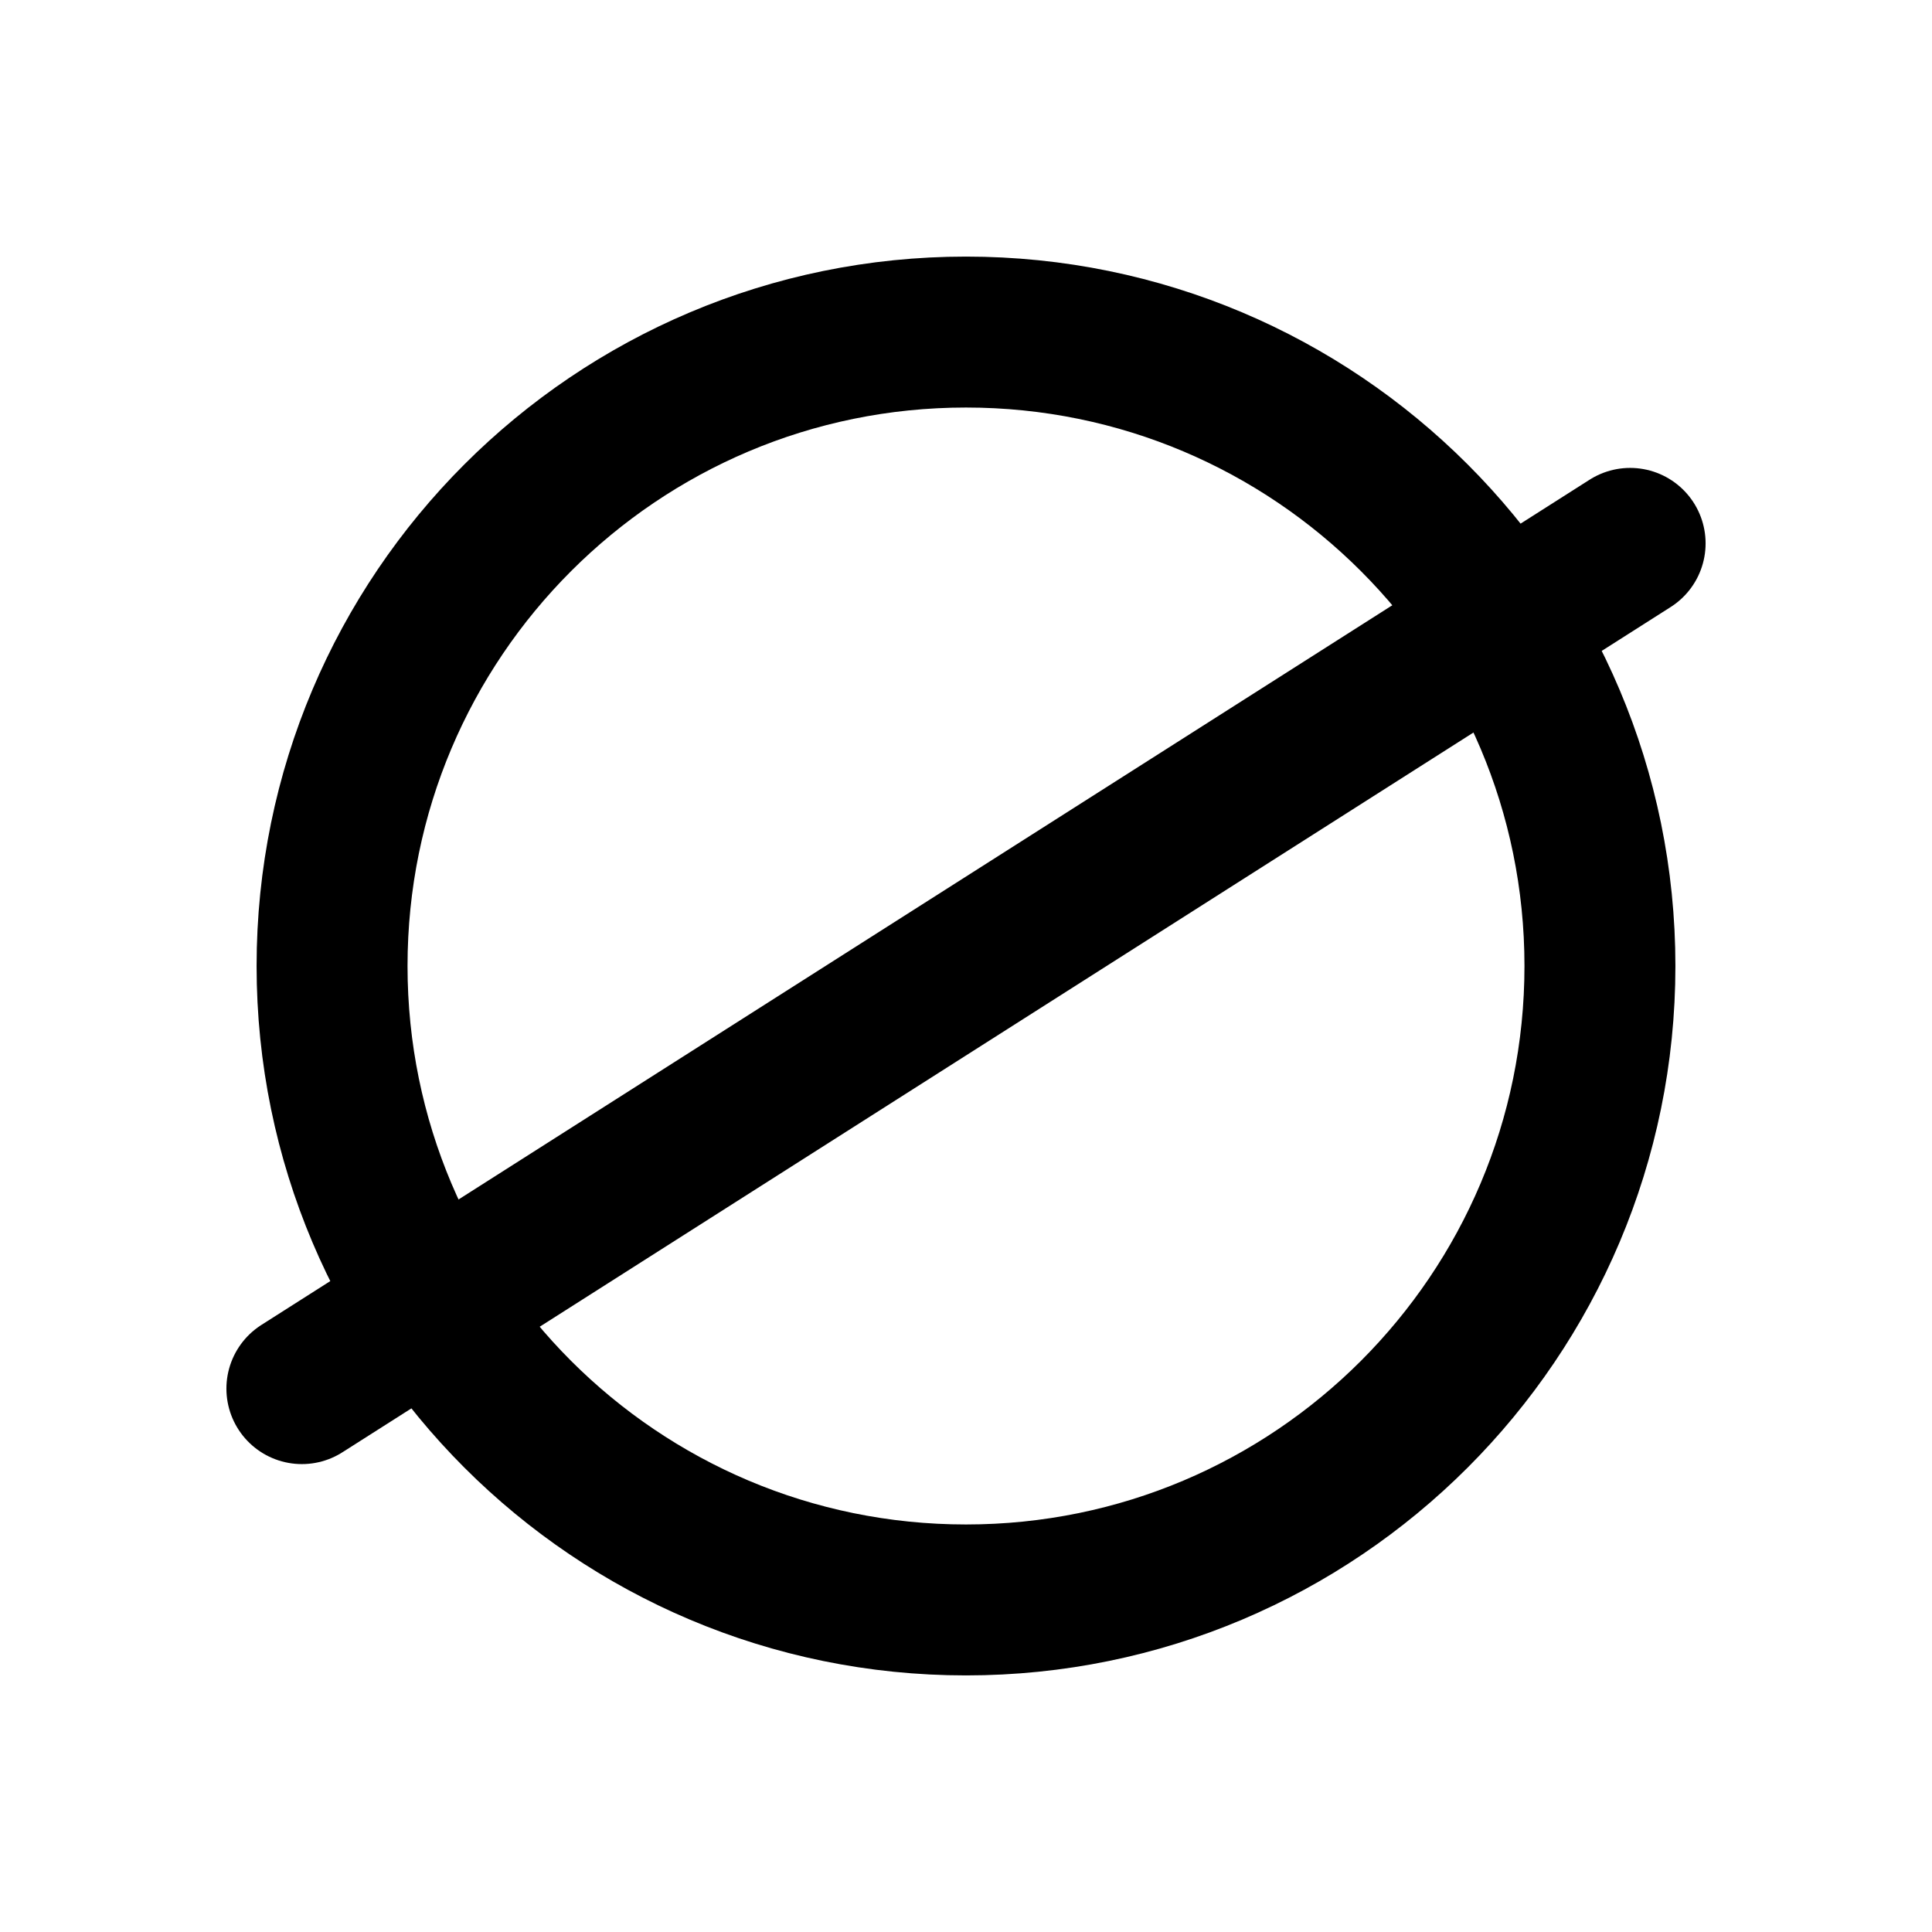
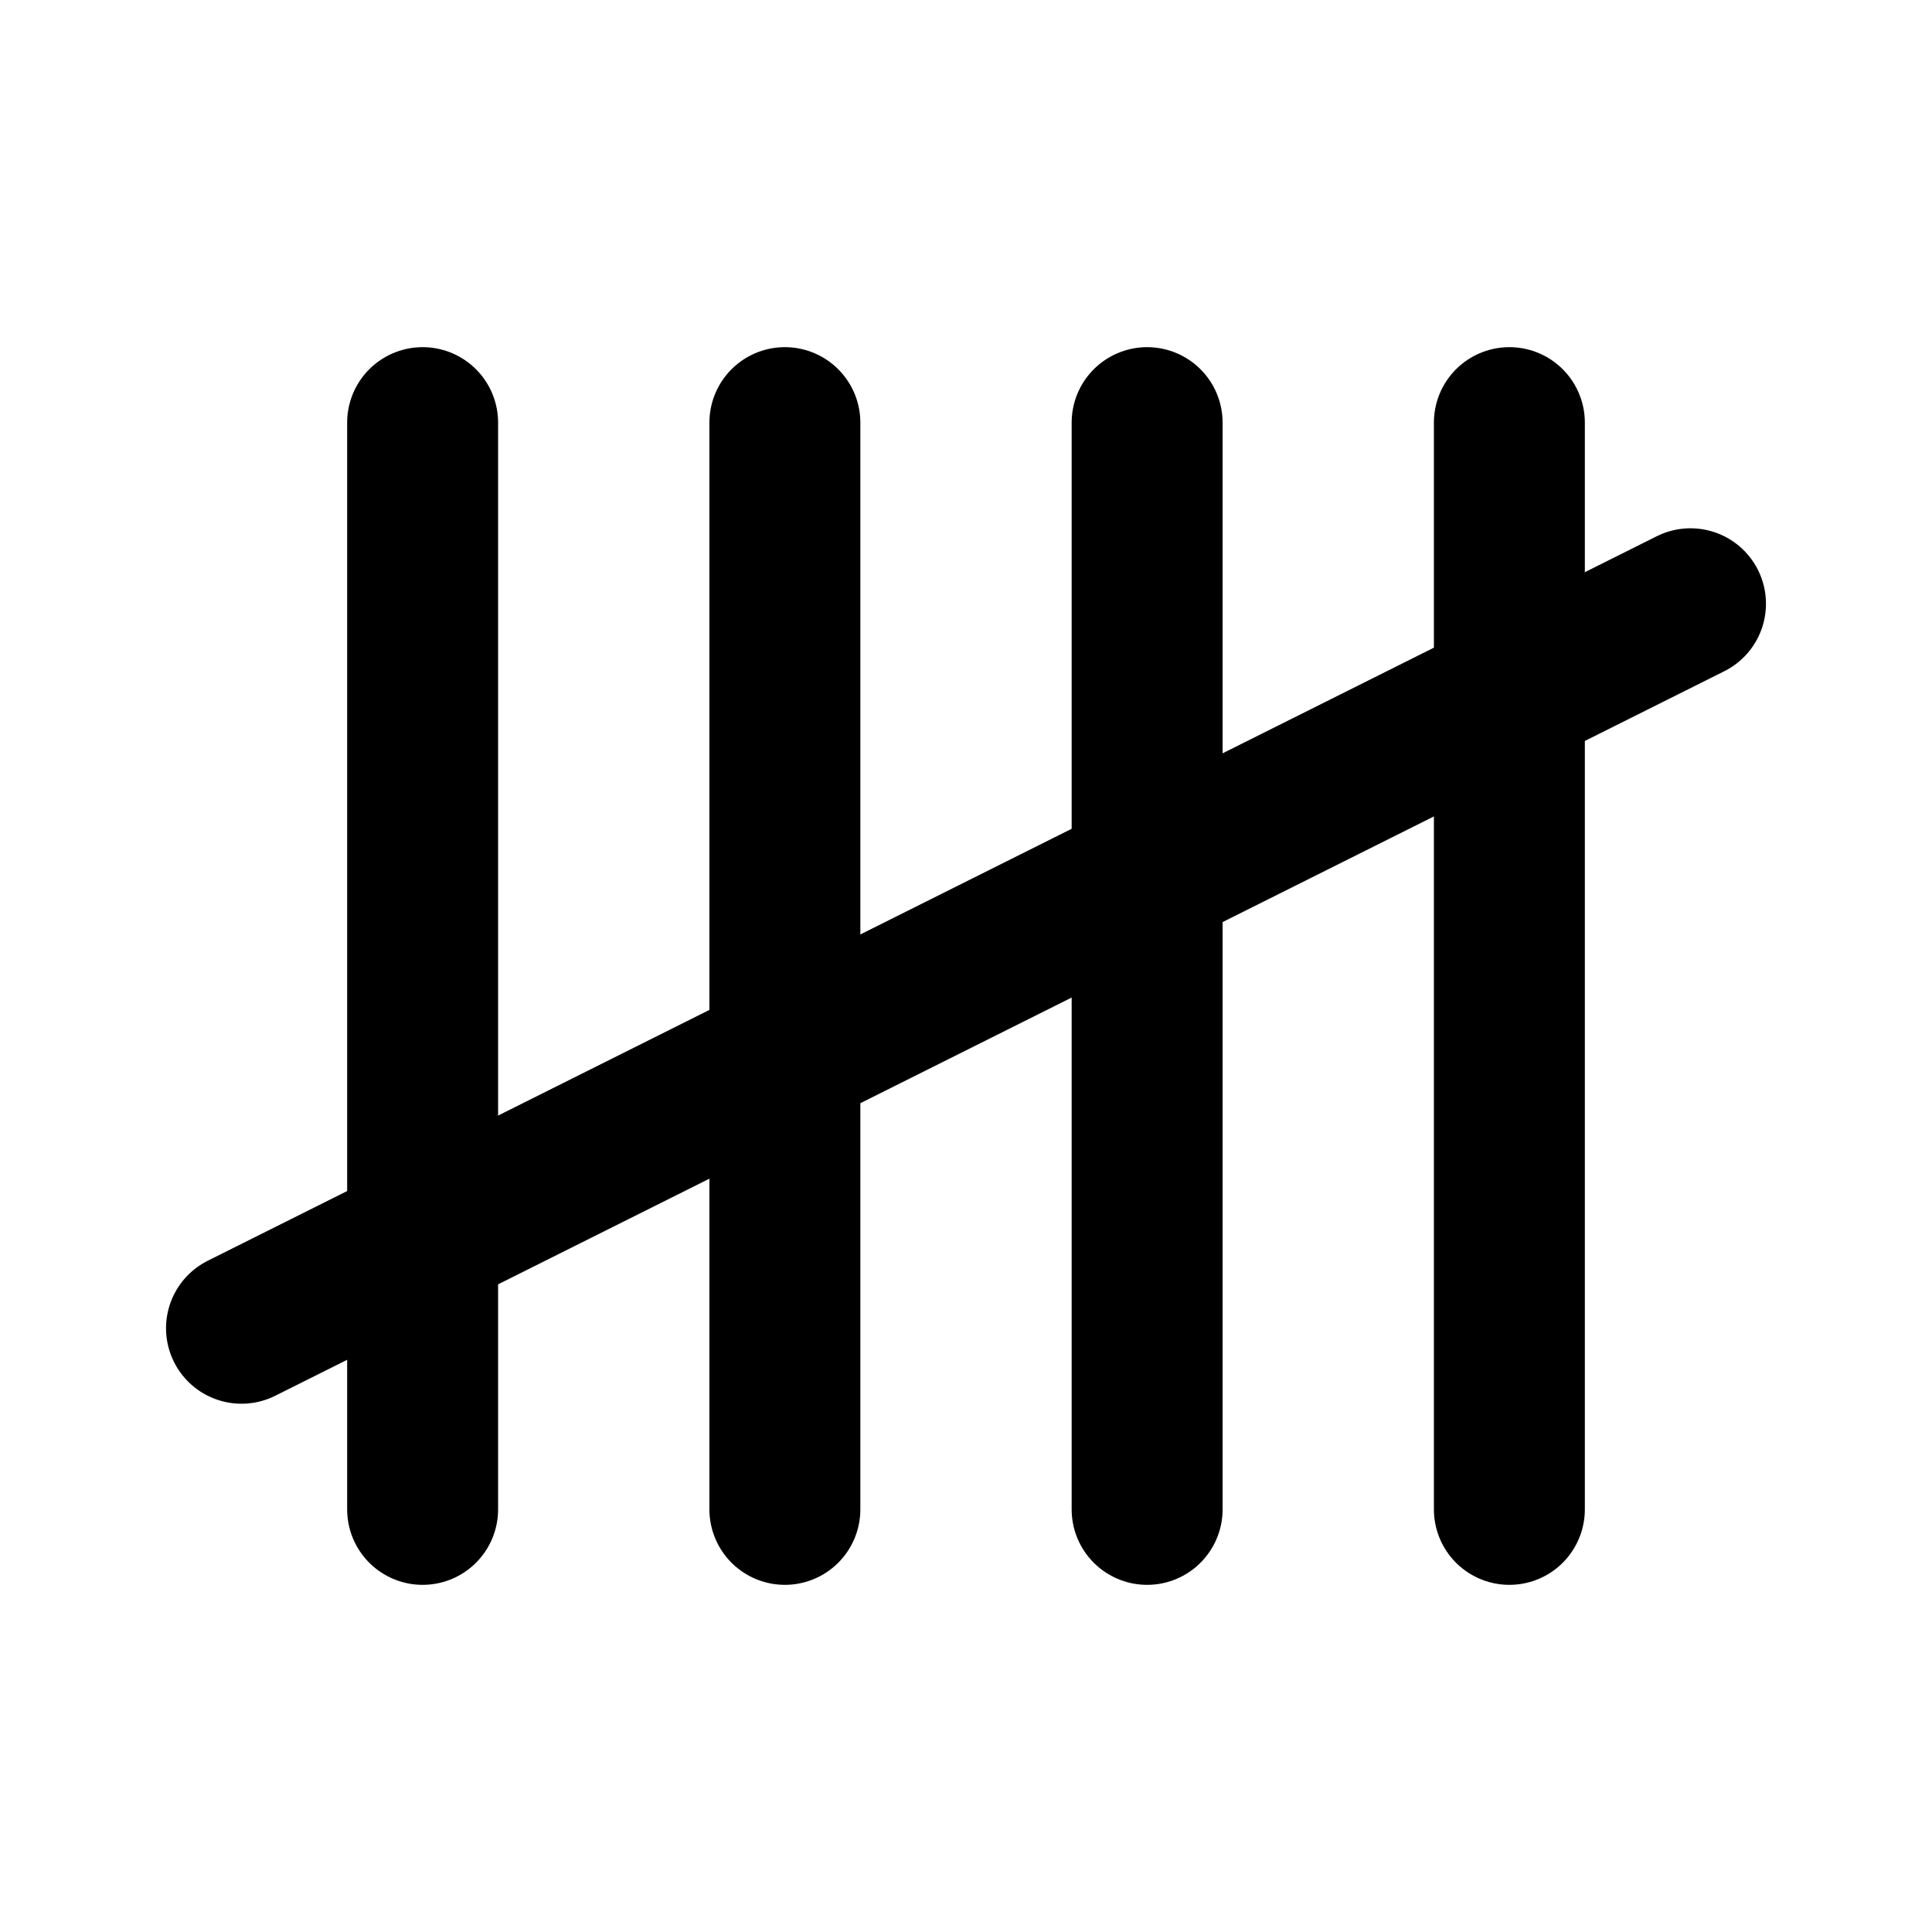
<svg xmlns="http://www.w3.org/2000/svg" viewBox="0 0 64 64" fill="none" stroke="currentColor" stroke-width="5" stroke-linecap="round">
-   <circle cx="32" cy="32" r="21" />
-   <line x1="10" y1="46" x2="54" y2="18" />
+   <line x1="14" y1="14" x2="14" y2="50" />
+   <line x1="26" y1="14" x2="26" y2="50" />
+   <line x1="38" y1="14" x2="38" y2="50" />
+   <line x1="50" y1="14" x2="50" y2="50" />
+   <line x1="8" y1="44" x2="56" y2="20" />
</svg>
